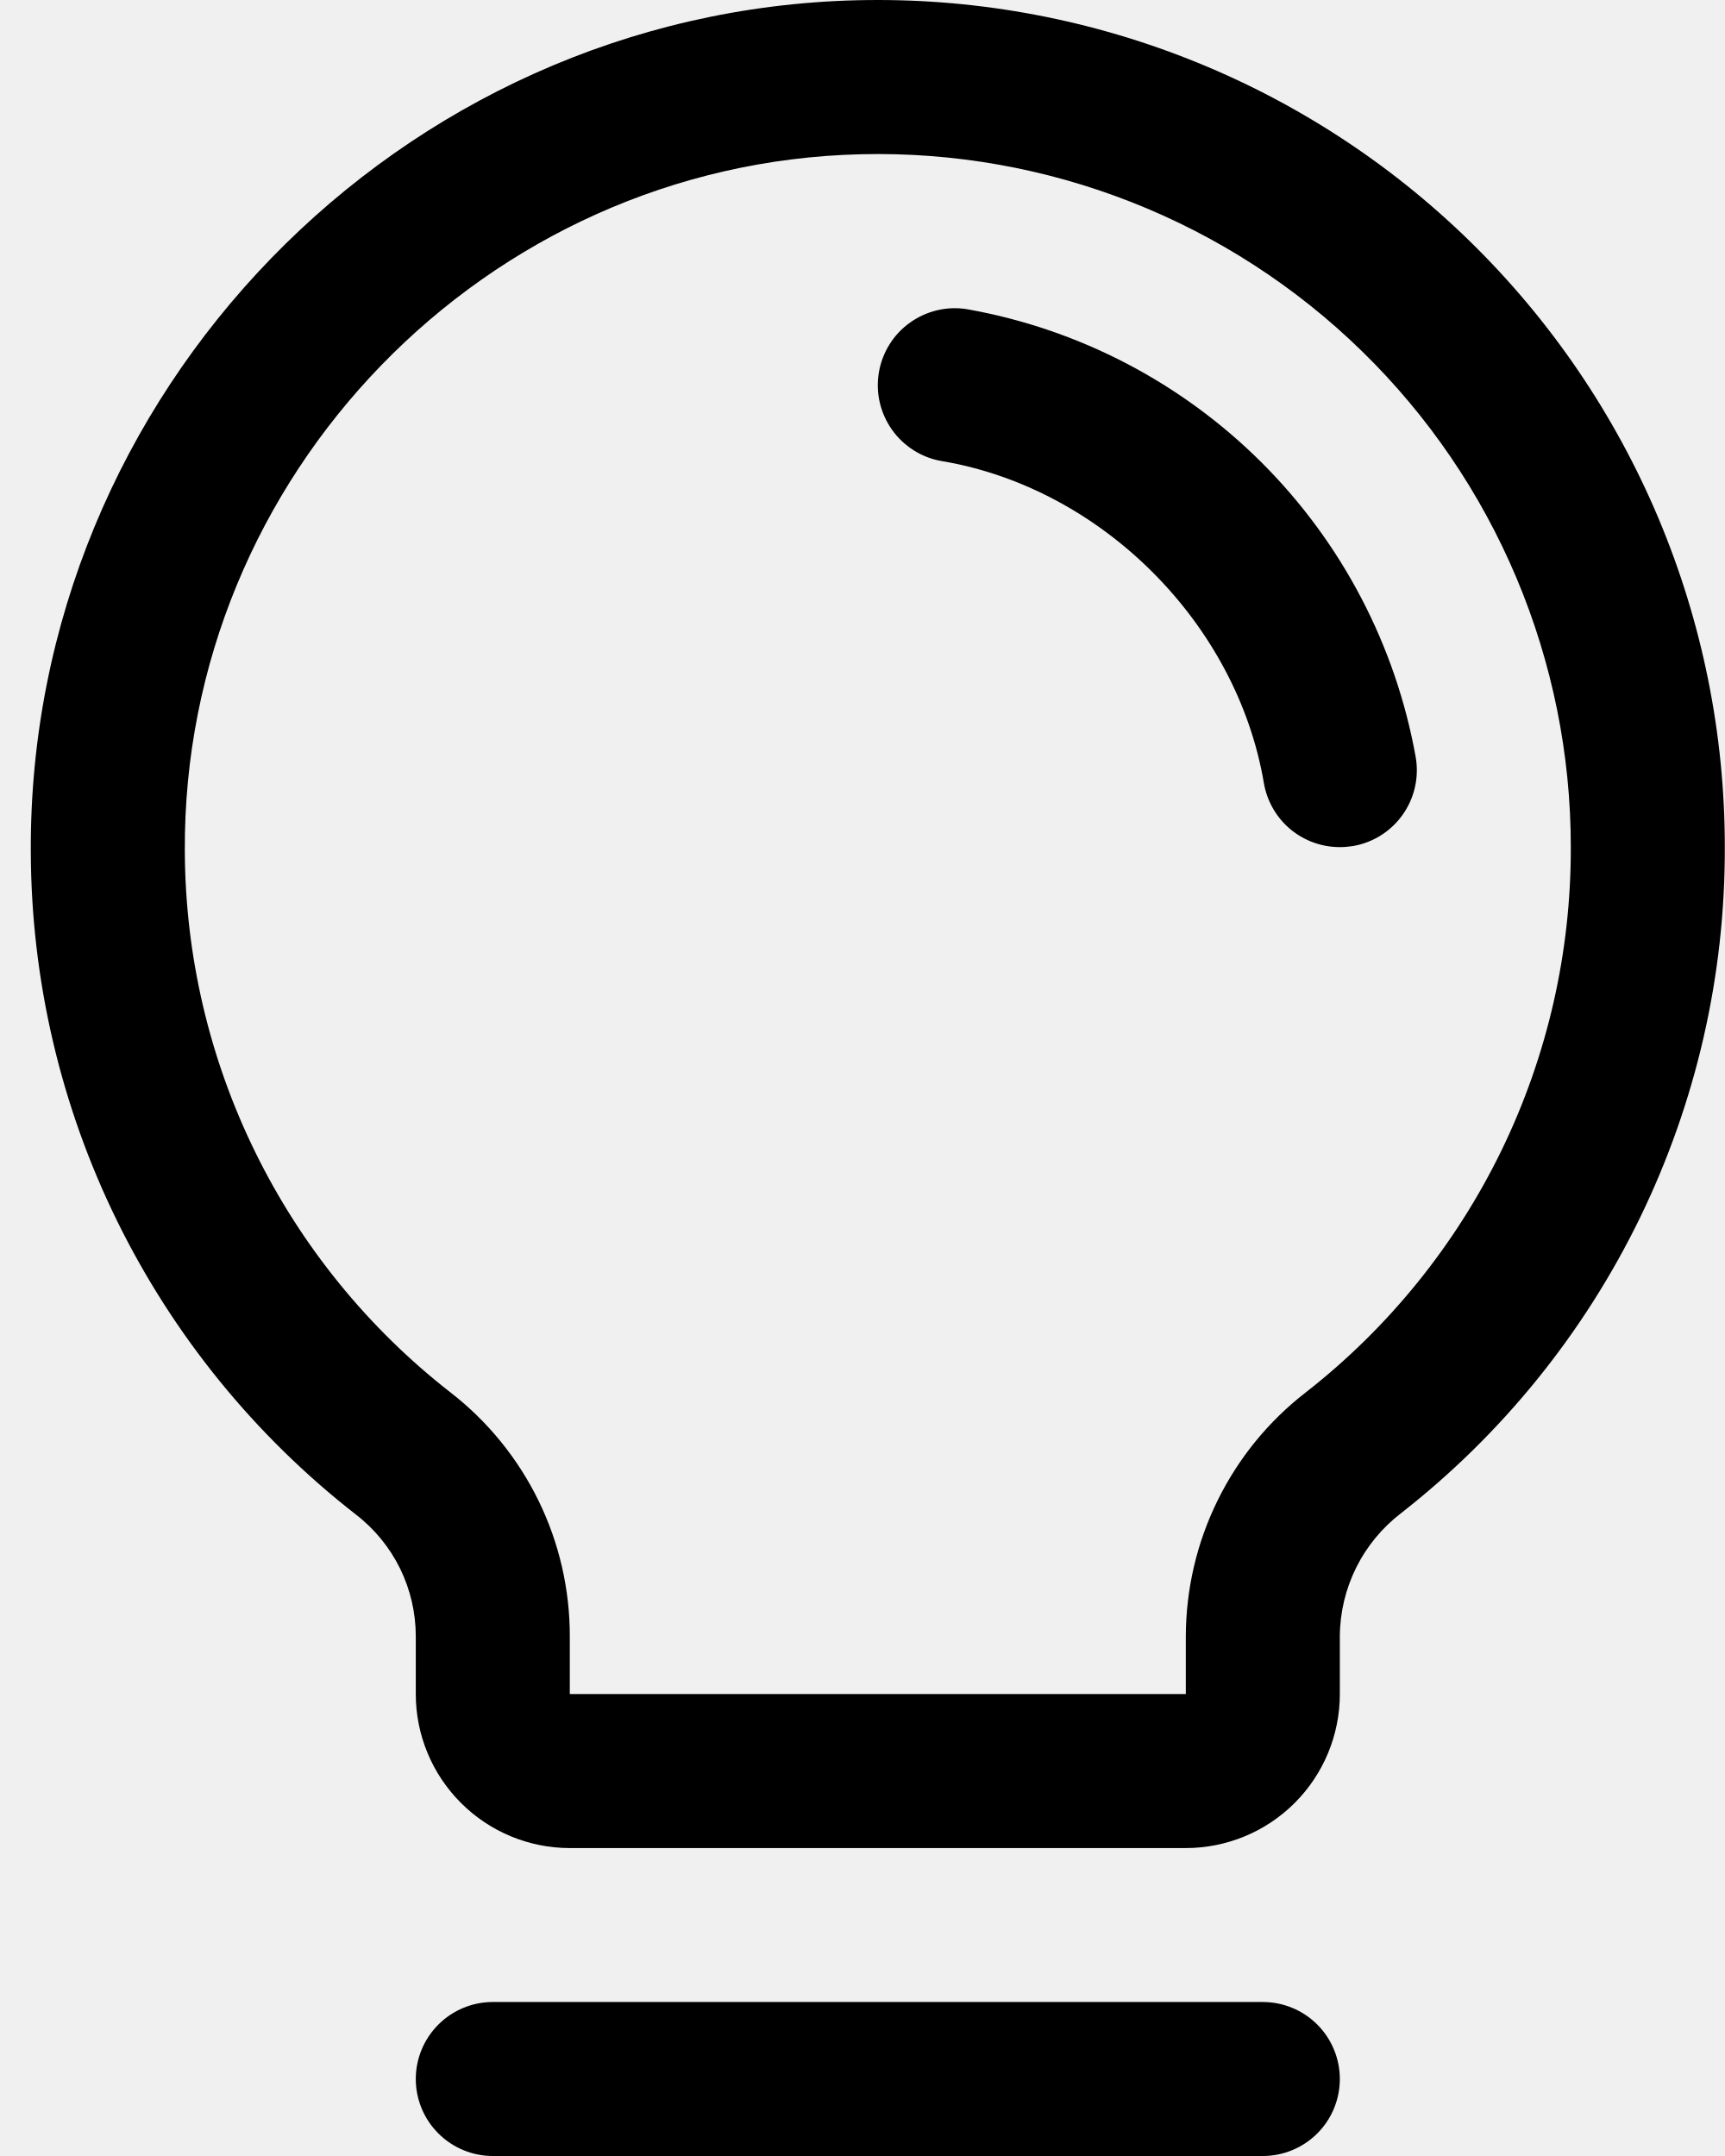
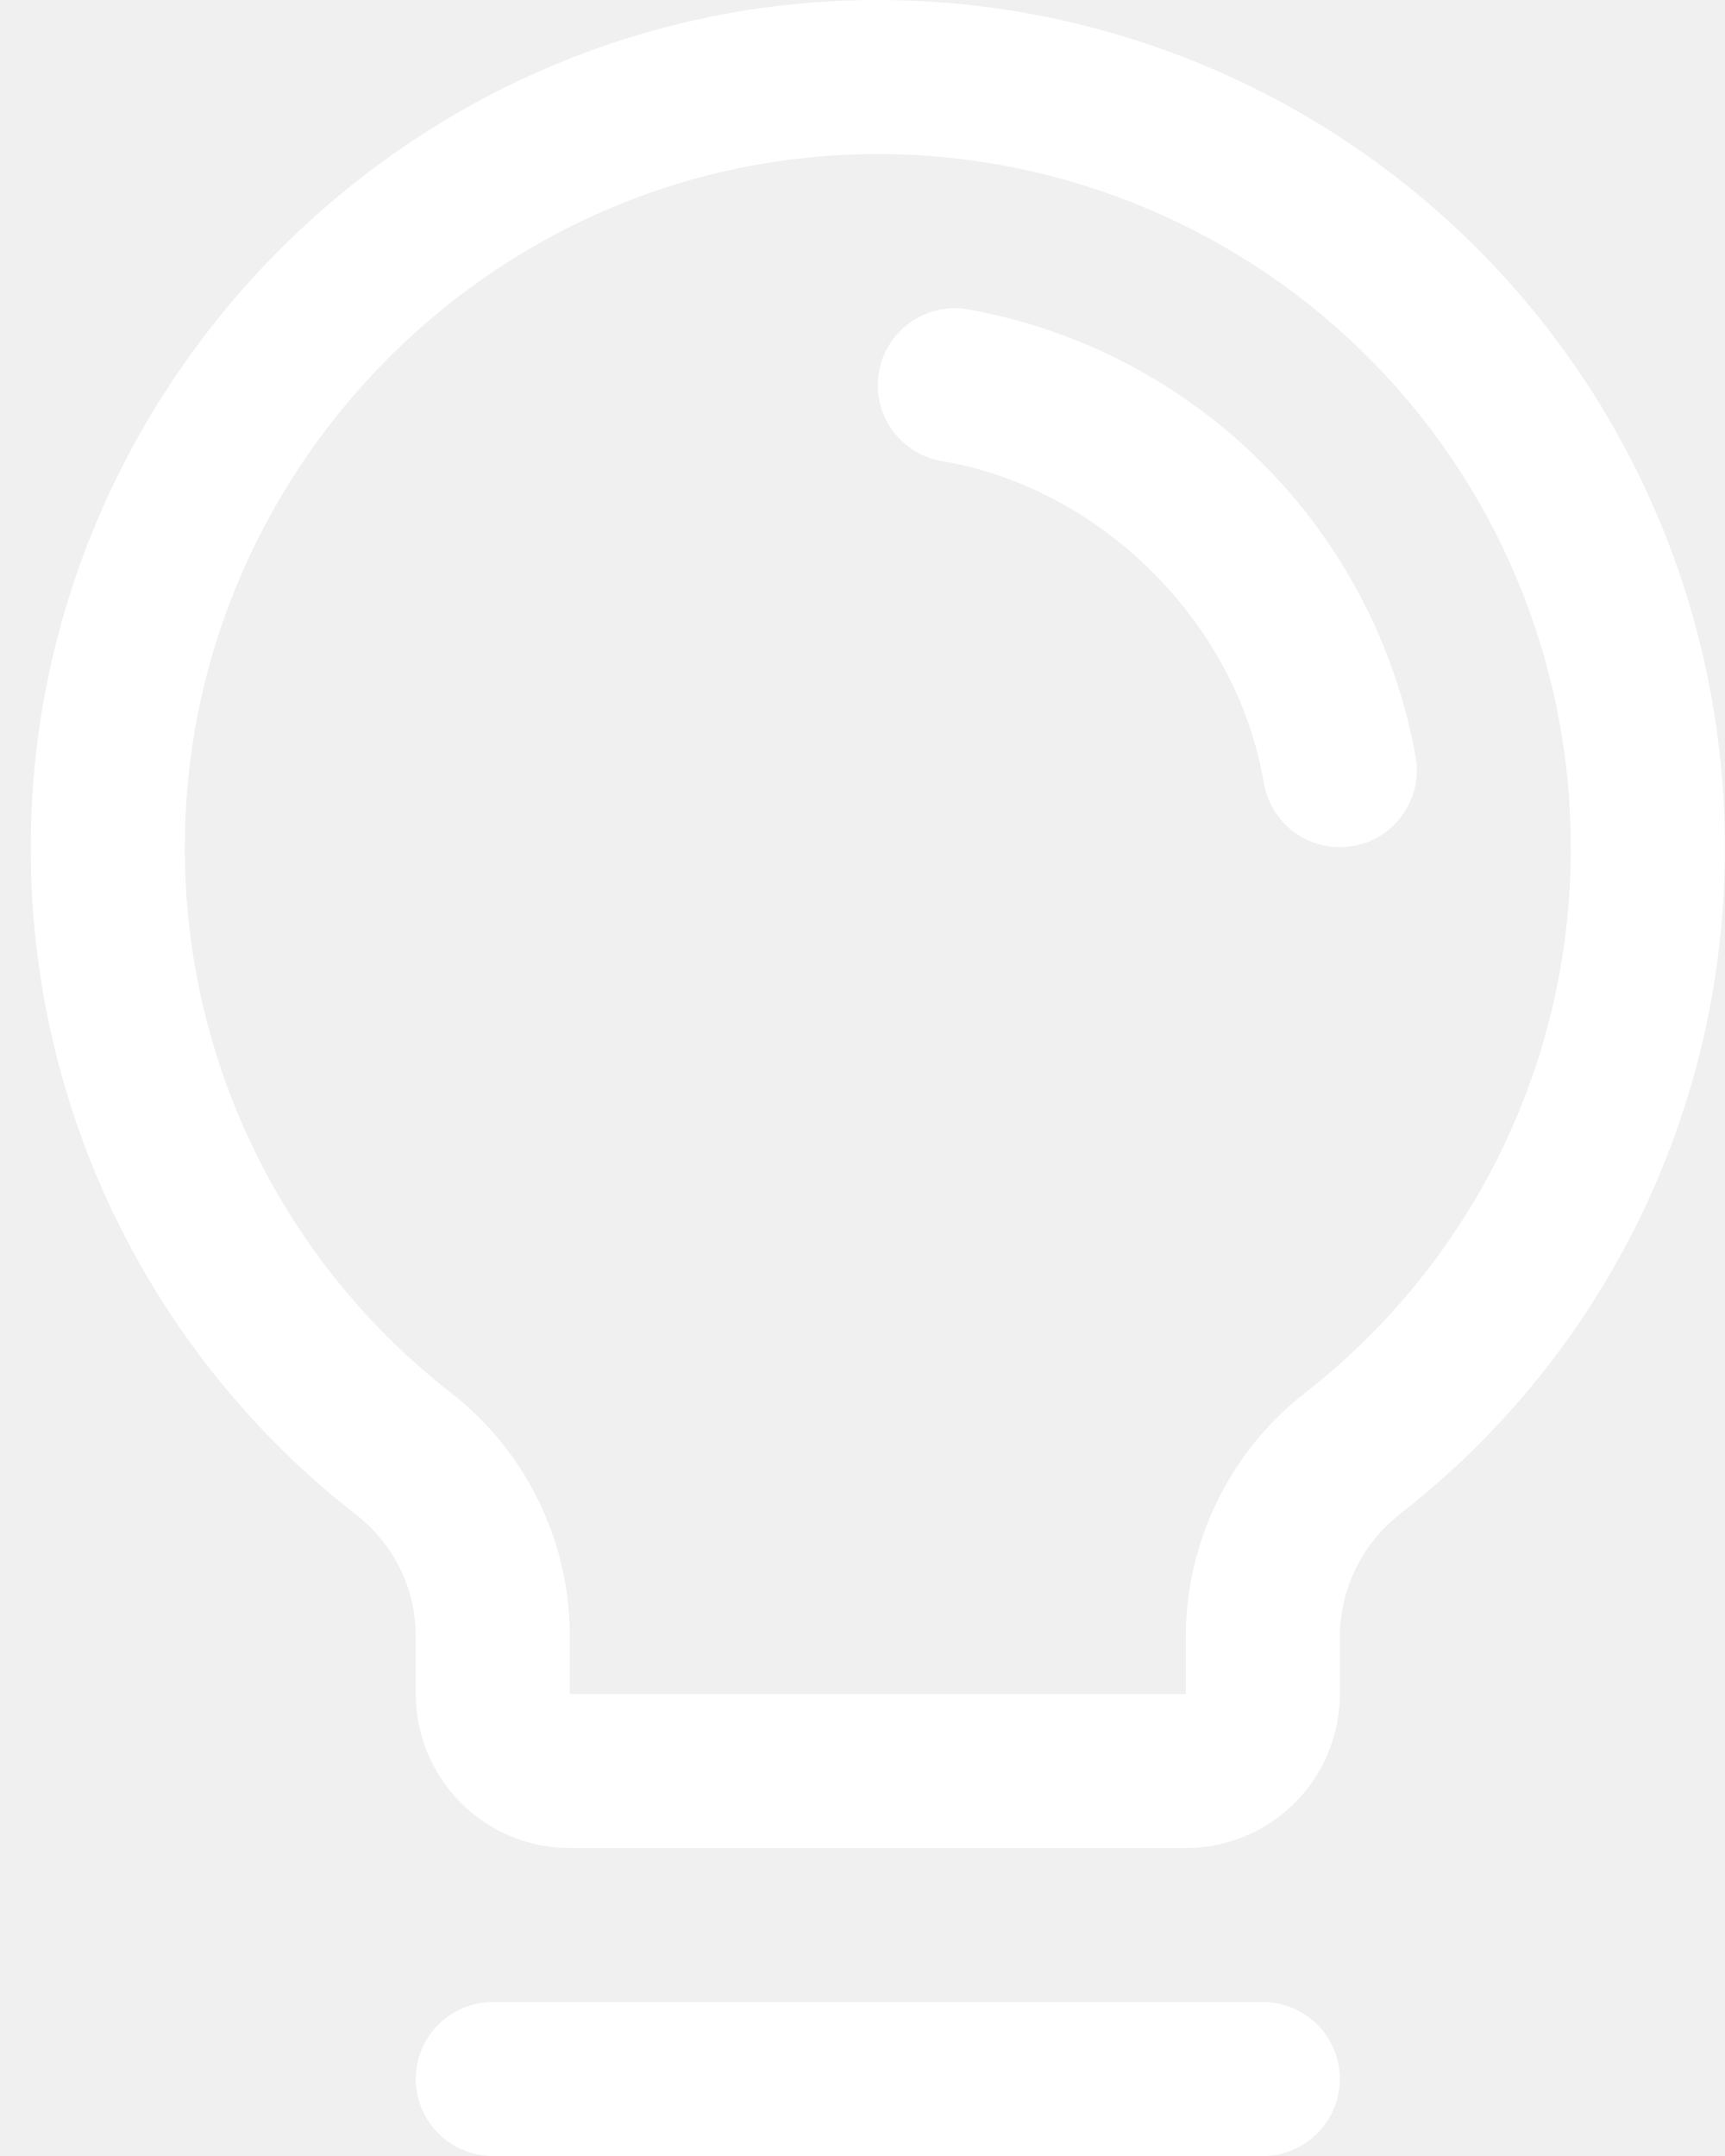
<svg xmlns="http://www.w3.org/2000/svg" width="28" height="35" viewBox="0 0 28 35" fill="none">
-   <path d="M21.748 33.75C21.748 34.082 21.616 34.4 21.382 34.634C21.147 34.868 20.829 35 20.498 35H7.999C7.668 35 7.35 34.868 7.116 34.634C6.881 34.4 6.749 34.082 6.749 33.75C6.749 33.419 6.881 33.101 7.116 32.866C7.35 32.632 7.668 32.5 7.999 32.5H20.498C20.829 32.5 21.147 32.632 21.382 32.866C21.616 33.101 21.748 33.419 21.748 33.75ZM27.997 13.752C28.003 15.836 27.532 17.893 26.621 19.767C25.71 21.641 24.383 23.282 22.741 24.565C22.434 24.801 22.185 25.103 22.013 25.449C21.841 25.796 21.75 26.177 21.748 26.564V27.501C21.748 28.164 21.484 28.8 21.016 29.268C20.547 29.737 19.911 30.001 19.248 30.001H9.249C8.586 30.001 7.95 29.737 7.482 29.268C7.013 28.8 6.749 28.164 6.749 27.501V26.564C6.749 26.181 6.661 25.804 6.493 25.461C6.324 25.119 6.079 24.819 5.776 24.586C4.139 23.31 2.813 21.679 1.898 19.815C0.984 17.952 0.506 15.905 0.5 13.829C0.46 6.383 6.478 0.182 13.917 0.004C15.751 -0.04 17.574 0.283 19.28 0.954C20.987 1.625 22.542 2.631 23.854 3.912C25.166 5.193 26.208 6.723 26.92 8.413C27.631 10.104 27.998 11.919 27.997 13.752ZM25.497 13.752C25.498 12.252 25.198 10.767 24.616 9.384C24.034 8.001 23.181 6.749 22.107 5.701C21.034 4.653 19.761 3.83 18.365 3.281C16.969 2.732 15.477 2.467 13.977 2.504C7.884 2.647 2.967 7.72 3 13.813C3.006 15.511 3.397 17.185 4.146 18.709C4.894 20.233 5.979 21.567 7.318 22.609C7.92 23.077 8.407 23.677 8.742 24.363C9.077 25.048 9.25 25.801 9.249 26.564V27.501H19.248V26.564C19.25 25.799 19.426 25.044 19.764 24.358C20.102 23.671 20.591 23.071 21.196 22.603C22.54 21.553 23.626 20.209 24.372 18.676C25.117 17.142 25.502 15.458 25.497 13.752ZM22.98 12.293C22.656 10.483 21.785 8.815 20.485 7.515C19.184 6.215 17.517 5.344 15.706 5.021C15.544 4.993 15.379 4.998 15.219 5.035C15.059 5.072 14.908 5.14 14.774 5.235C14.64 5.33 14.526 5.45 14.439 5.59C14.352 5.729 14.293 5.884 14.266 6.045C14.239 6.207 14.243 6.373 14.28 6.533C14.317 6.693 14.385 6.844 14.48 6.978C14.575 7.112 14.696 7.225 14.835 7.313C14.974 7.4 15.129 7.459 15.291 7.486C17.88 7.922 20.076 10.118 20.515 12.712C20.565 13.003 20.715 13.267 20.941 13.458C21.167 13.648 21.453 13.752 21.748 13.752C21.818 13.752 21.889 13.746 21.959 13.735C22.285 13.68 22.577 13.496 22.768 13.226C22.96 12.955 23.036 12.62 22.98 12.293Z" fill="black" />
+   <path d="M21.748 33.75C21.748 34.082 21.616 34.4 21.382 34.634C21.147 34.868 20.829 35 20.498 35H7.999C7.668 35 7.35 34.868 7.116 34.634C6.881 34.4 6.749 34.082 6.749 33.75C6.749 33.419 6.881 33.101 7.116 32.866C7.35 32.632 7.668 32.5 7.999 32.5H20.498C20.829 32.5 21.147 32.632 21.382 32.866C21.616 33.101 21.748 33.419 21.748 33.75ZM27.997 13.752C28.003 15.836 27.532 17.893 26.621 19.767C25.71 21.641 24.383 23.282 22.741 24.565C22.434 24.801 22.185 25.103 22.013 25.449C21.841 25.796 21.75 26.177 21.748 26.564V27.501C21.748 28.164 21.484 28.8 21.016 29.268C20.547 29.737 19.911 30.001 19.248 30.001H9.249C8.586 30.001 7.95 29.737 7.482 29.268C7.013 28.8 6.749 28.164 6.749 27.501V26.564C6.749 26.181 6.661 25.804 6.493 25.461C6.324 25.119 6.079 24.819 5.776 24.586C4.139 23.31 2.813 21.679 1.898 19.815C0.984 17.952 0.506 15.905 0.5 13.829C0.46 6.383 6.478 0.182 13.917 0.004C15.751 -0.04 17.574 0.283 19.28 0.954C20.987 1.625 22.542 2.631 23.854 3.912C25.166 5.193 26.208 6.723 26.92 8.413C27.631 10.104 27.998 11.919 27.997 13.752ZM25.497 13.752C25.498 12.252 25.198 10.767 24.616 9.384C24.034 8.001 23.181 6.749 22.107 5.701C21.034 4.653 19.761 3.83 18.365 3.281C16.969 2.732 15.477 2.467 13.977 2.504C7.884 2.647 2.967 7.72 3 13.813C3.006 15.511 3.397 17.185 4.146 18.709C4.894 20.233 5.979 21.567 7.318 22.609C7.92 23.077 8.407 23.677 8.742 24.363C9.077 25.048 9.25 25.801 9.249 26.564V27.501H19.248V26.564C19.25 25.799 19.426 25.044 19.764 24.358C20.102 23.671 20.591 23.071 21.196 22.603C22.54 21.553 23.626 20.209 24.372 18.676C25.117 17.142 25.502 15.458 25.497 13.752ZM22.98 12.293C22.656 10.483 21.785 8.815 20.485 7.515C19.184 6.215 17.517 5.344 15.706 5.021C15.544 4.993 15.379 4.998 15.219 5.035C15.059 5.072 14.908 5.14 14.774 5.235C14.64 5.33 14.526 5.45 14.439 5.59C14.352 5.729 14.293 5.884 14.266 6.045C14.239 6.207 14.243 6.373 14.28 6.533C14.317 6.693 14.385 6.844 14.48 6.978C14.575 7.112 14.696 7.225 14.835 7.313C14.974 7.4 15.129 7.459 15.291 7.486C17.88 7.922 20.076 10.118 20.515 12.712C20.565 13.003 20.715 13.267 20.941 13.458C21.167 13.648 21.453 13.752 21.748 13.752C21.818 13.752 21.889 13.746 21.959 13.735C22.285 13.68 22.577 13.496 22.768 13.226C22.96 12.955 23.036 12.62 22.98 12.293Z" fill="white" />
</svg>
